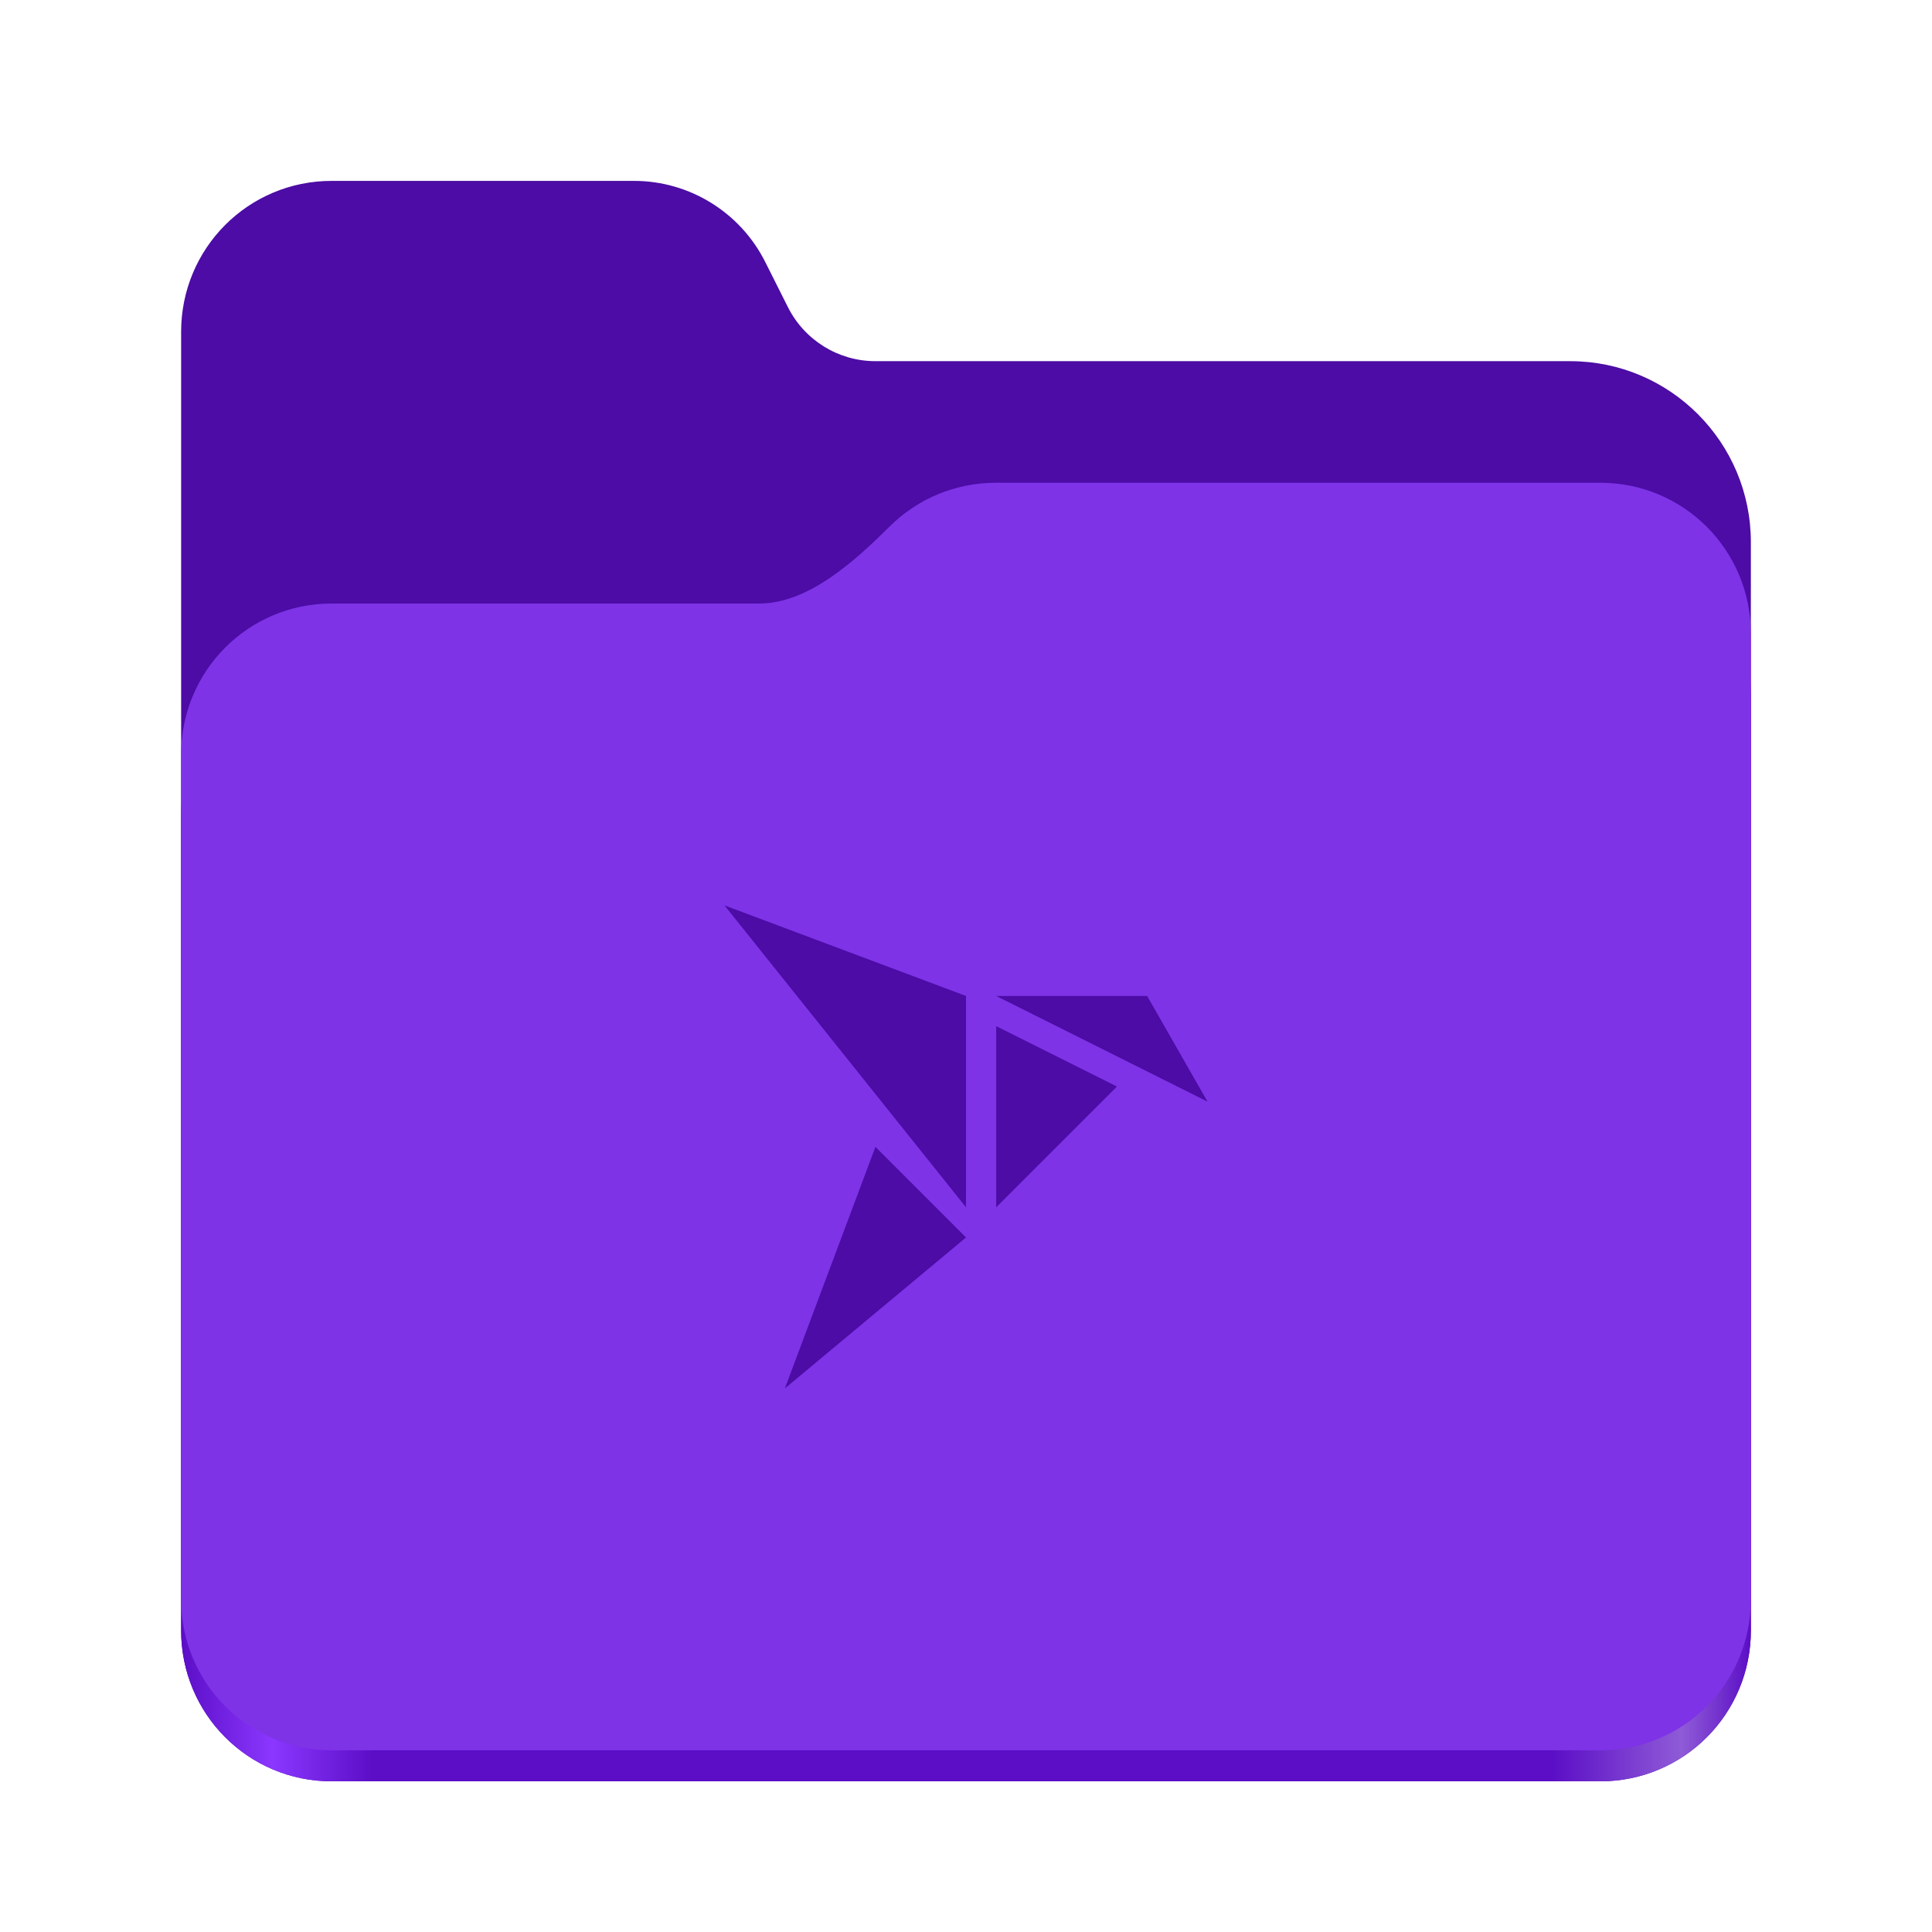
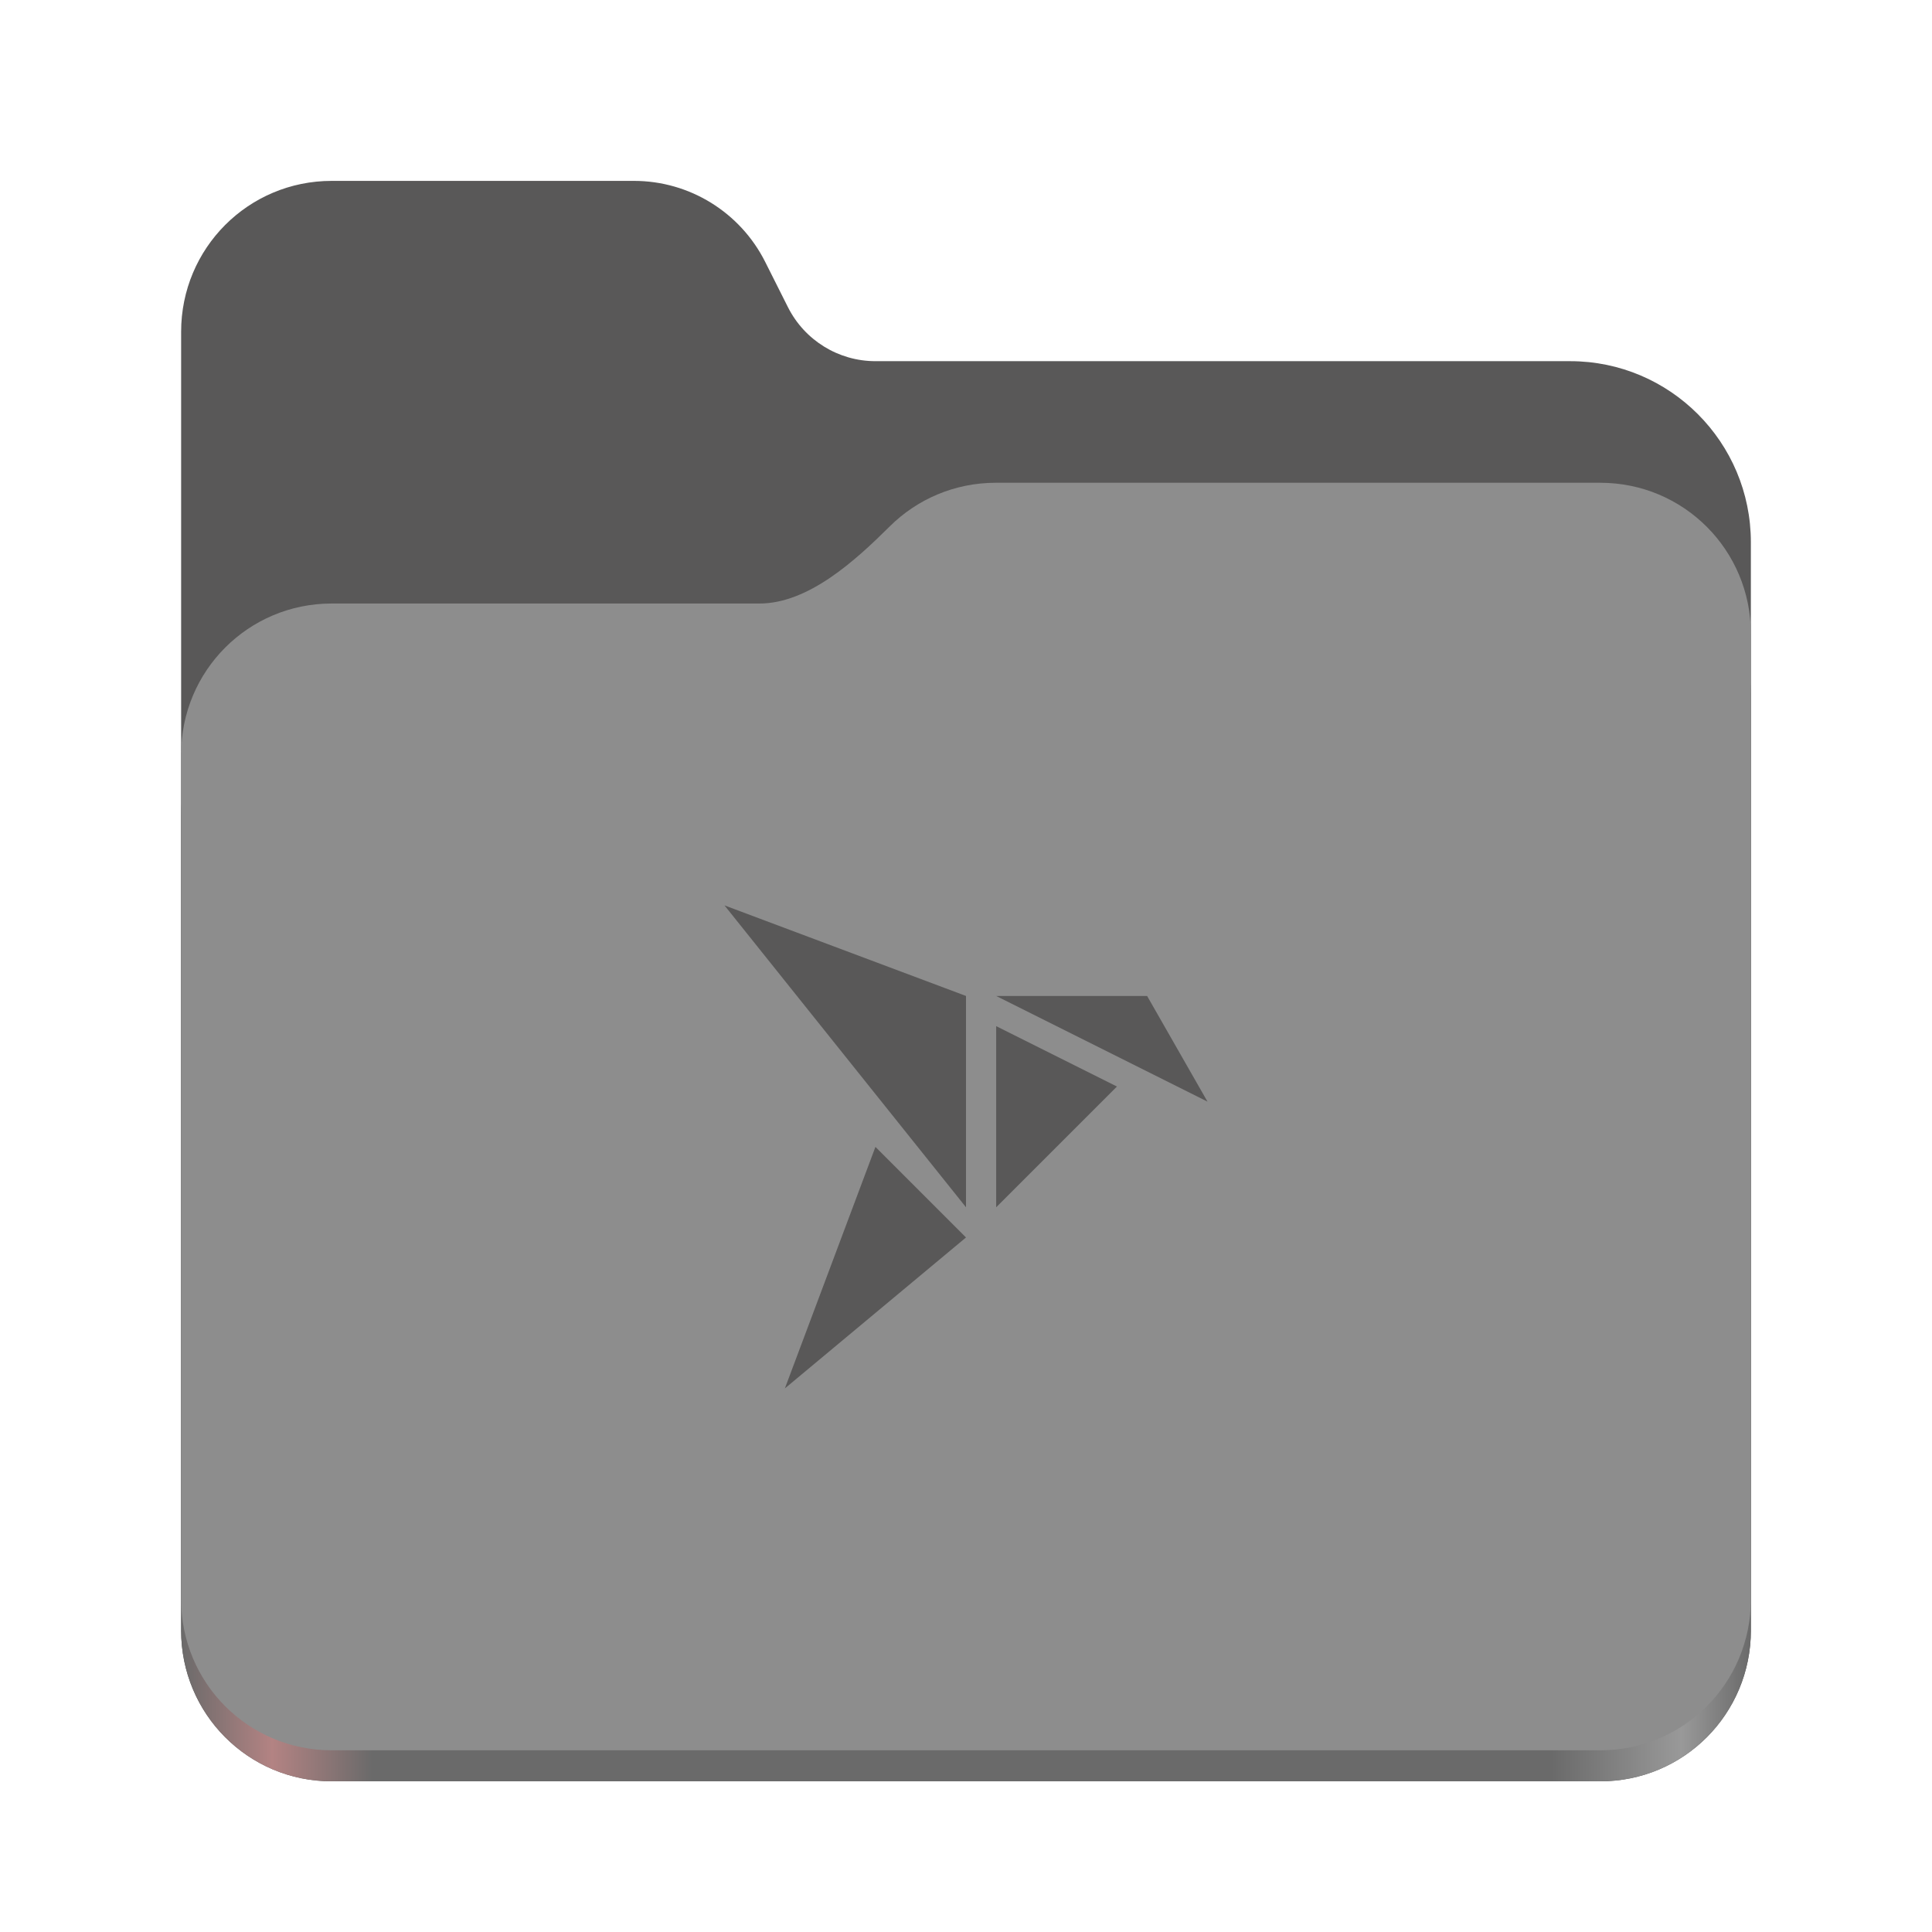
<svg xmlns="http://www.w3.org/2000/svg" xmlns:xlink="http://www.w3.org/1999/xlink" height="128" viewBox="0 0 128 128" width="128" version="1.1" id="svg5248">
  <defs id="defs5252">
    <linearGradient xlink:href="#linearGradient2023" id="linearGradient2025" x1="2689.252" y1="-1106.803" x2="2918.07" y2="-1106.803" gradientUnits="userSpaceOnUse" />
    <linearGradient id="linearGradient2023">
-       <stop style="stop-color:#5b0ec6;stop-opacity:1;" offset="0" id="stop2019" />
-       <stop style="stop-color:#8b37ff;stop-opacity:1;" offset="0.058" id="stop2795" />
-       <stop style="stop-color:#5b0ec6;stop-opacity:1;" offset="0.122" id="stop2797" />
-       <stop style="stop-color:#5b0ec6;stop-opacity:1;" offset="0.873" id="stop2793" />
-       <stop style="stop-color:#8f5bd7;stop-opacity:1;" offset="0.956" id="stop2791" />
-       <stop style="stop-color:#5b0ec6;stop-opacity:1;" offset="1" id="stop2021" />
+       <stop style="stop-color:#6a6a6a;stop-opacity:1;" offset="0" id="stop2019" />
+       <stop style="stop-color:#b38383;stop-opacity:1;" offset="0.058" id="stop2795" />
+       <stop style="stop-color:#6a6a6a;stop-opacity:1;" offset="0.122" id="stop2797" />
+       <stop style="stop-color:#6a6a6a;stop-opacity:1;" offset="0.873" id="stop2793" />
+       <stop style="stop-color:#999999;stop-opacity:1;" offset="0.956" id="stop2791" />
+       <stop style="stop-color:#6a6a6a;stop-opacity:1;" offset="1" id="stop2021" />
    </linearGradient>
  </defs>
  <linearGradient id="a" gradientUnits="userSpaceOnUse" x1="12" x2="116" y1="64" y2="64">
    <stop offset="0" stop-color="#3d3846" id="stop5214" />
    <stop offset="0.05" stop-color="#77767b" id="stop5216" />
    <stop offset="0.1" stop-color="#5e5c64" id="stop5218" />
    <stop offset="0.9" stop-color="#504e56" id="stop5220" />
    <stop offset="0.95" stop-color="#77767b" id="stop5222" />
    <stop offset="1" stop-color="#3d3846" id="stop5224" />
  </linearGradient>
  <linearGradient id="b" gradientUnits="userSpaceOnUse" x1="12" x2="112.041" y1="60" y2="80.988">
    <stop offset="0" stop-color="#77767b" id="stop5227" />
    <stop offset="0.384" stop-color="#9a9996" id="stop5229" />
    <stop offset="0.721" stop-color="#77767b" id="stop5231" />
    <stop offset="1" stop-color="#68666f" id="stop5233" />
  </linearGradient>
  <g id="g760" style="display:inline;stroke-width:1.264;enable-background:new" transform="matrix(0.4545101,0,0,0.4555215,-1210.292,616.1566)">
-     <path id="rect1135" style="fill:#4c0ca5;fill-opacity:1;stroke-width:8.791;stroke-linecap:round;stop-color:#000000" d="m 2711.206,-1326.332 c -12.162,0 -21.954,9.791 -21.954,21.953 v 188.867 c 0,12.162 9.793,21.953 21.954,21.953 h 184.909 c 12.162,0 21.954,-9.791 21.954,-21.953 v -158.255 a 26.343,26.343 45 0 0 -26.343,-26.343 h -101.266 a 14.284,14.284 31.639 0 1 -12.758,-7.861 l -3.308,-6.57 a 21.426,21.426 31.639 0 0 -19.137,-11.791 z" />
+     <path id="rect1135" style="fill:#595858;fill-opacity:1;stroke-width:8.791;stroke-linecap:round;stop-color:#000000" d="m 2711.206,-1326.332 c -12.162,0 -21.954,9.791 -21.954,21.953 v 188.867 c 0,12.162 9.793,21.953 21.954,21.953 h 184.909 c 12.162,0 21.954,-9.791 21.954,-21.953 v -158.255 a 26.343,26.343 45 0 0 -26.343,-26.343 h -101.266 a 14.284,14.284 31.639 0 1 -12.758,-7.861 l -3.308,-6.57 a 21.426,21.426 31.639 0 0 -19.137,-11.791 z" />
    <path id="path1953" style="fill:url(#linearGradient2025);fill-opacity:1;stroke-width:8.791;stroke-linecap:round;stop-color:#000000" d="m 2808.014,-1273.645 c -6.043,0 -11.502,2.418 -15.465,6.343 -5.003,4.955 -11.848,11.22 -18.994,11.22 h -62.349 c -12.162,0 -21.954,9.791 -21.954,21.953 v 118.618 c 0,12.162 9.793,21.953 21.954,21.953 h 184.909 c 12.162,0 21.954,-9.791 21.954,-21.953 v -105.446 -13.172 -17.562 c 0,-12.162 -9.793,-21.953 -21.954,-21.953 z" />
-     <path id="rect1586" style="fill:#7e33e7;fill-opacity:1;stroke-width:8.791;stroke-linecap:round;stop-color:#000000" d="m 2808.014,-1282.426 c -6.043,0 -11.502,2.418 -15.465,6.343 -5.003,4.955 -11.848,11.22 -18.994,11.22 h -62.349 c -12.162,0 -21.954,9.791 -21.954,21.953 v 122.887 c 0,12.162 9.793,21.953 21.954,21.953 h 184.909 c 12.162,0 21.954,-9.791 21.954,-21.953 v -109.715 -13.172 -17.562 c 0,-12.162 -9.793,-21.953 -21.954,-21.953 z" />
+     <path id="rect1586" style="fill:#8d8d8d;fill-opacity:1;stroke-width:8.791;stroke-linecap:round;stop-color:#000000" d="m 2808.014,-1282.426 c -6.043,0 -11.502,2.418 -15.465,6.343 -5.003,4.955 -11.848,11.22 -18.994,11.22 h -62.349 c -12.162,0 -21.954,9.791 -21.954,21.953 v 122.887 c 0,12.162 9.793,21.953 21.954,21.953 h 184.909 c 12.162,0 21.954,-9.791 21.954,-21.953 v -109.715 -13.172 -17.562 c 0,-12.162 -9.793,-21.953 -21.954,-21.953 z" />
  </g>
-   <path d="m 48,59.985 16,20 V 65.985 Z m 18,6 14,7 -4,-7 z m 0,2 V 79.985 l 8,-8 z m -8,8 -6,16 12,-10 z" style="fill:#4c0ca5;fill-opacity:1;stroke-width:2" id="path1" />
+   <path d="m 48,59.985 16,20 V 65.985 Z m 18,6 14,7 -4,-7 z m 0,2 V 79.985 l 8,-8 z m -8,8 -6,16 12,-10 z" style="fill:#595858;fill-opacity:1;stroke-width:2" id="path1" />
</svg>
